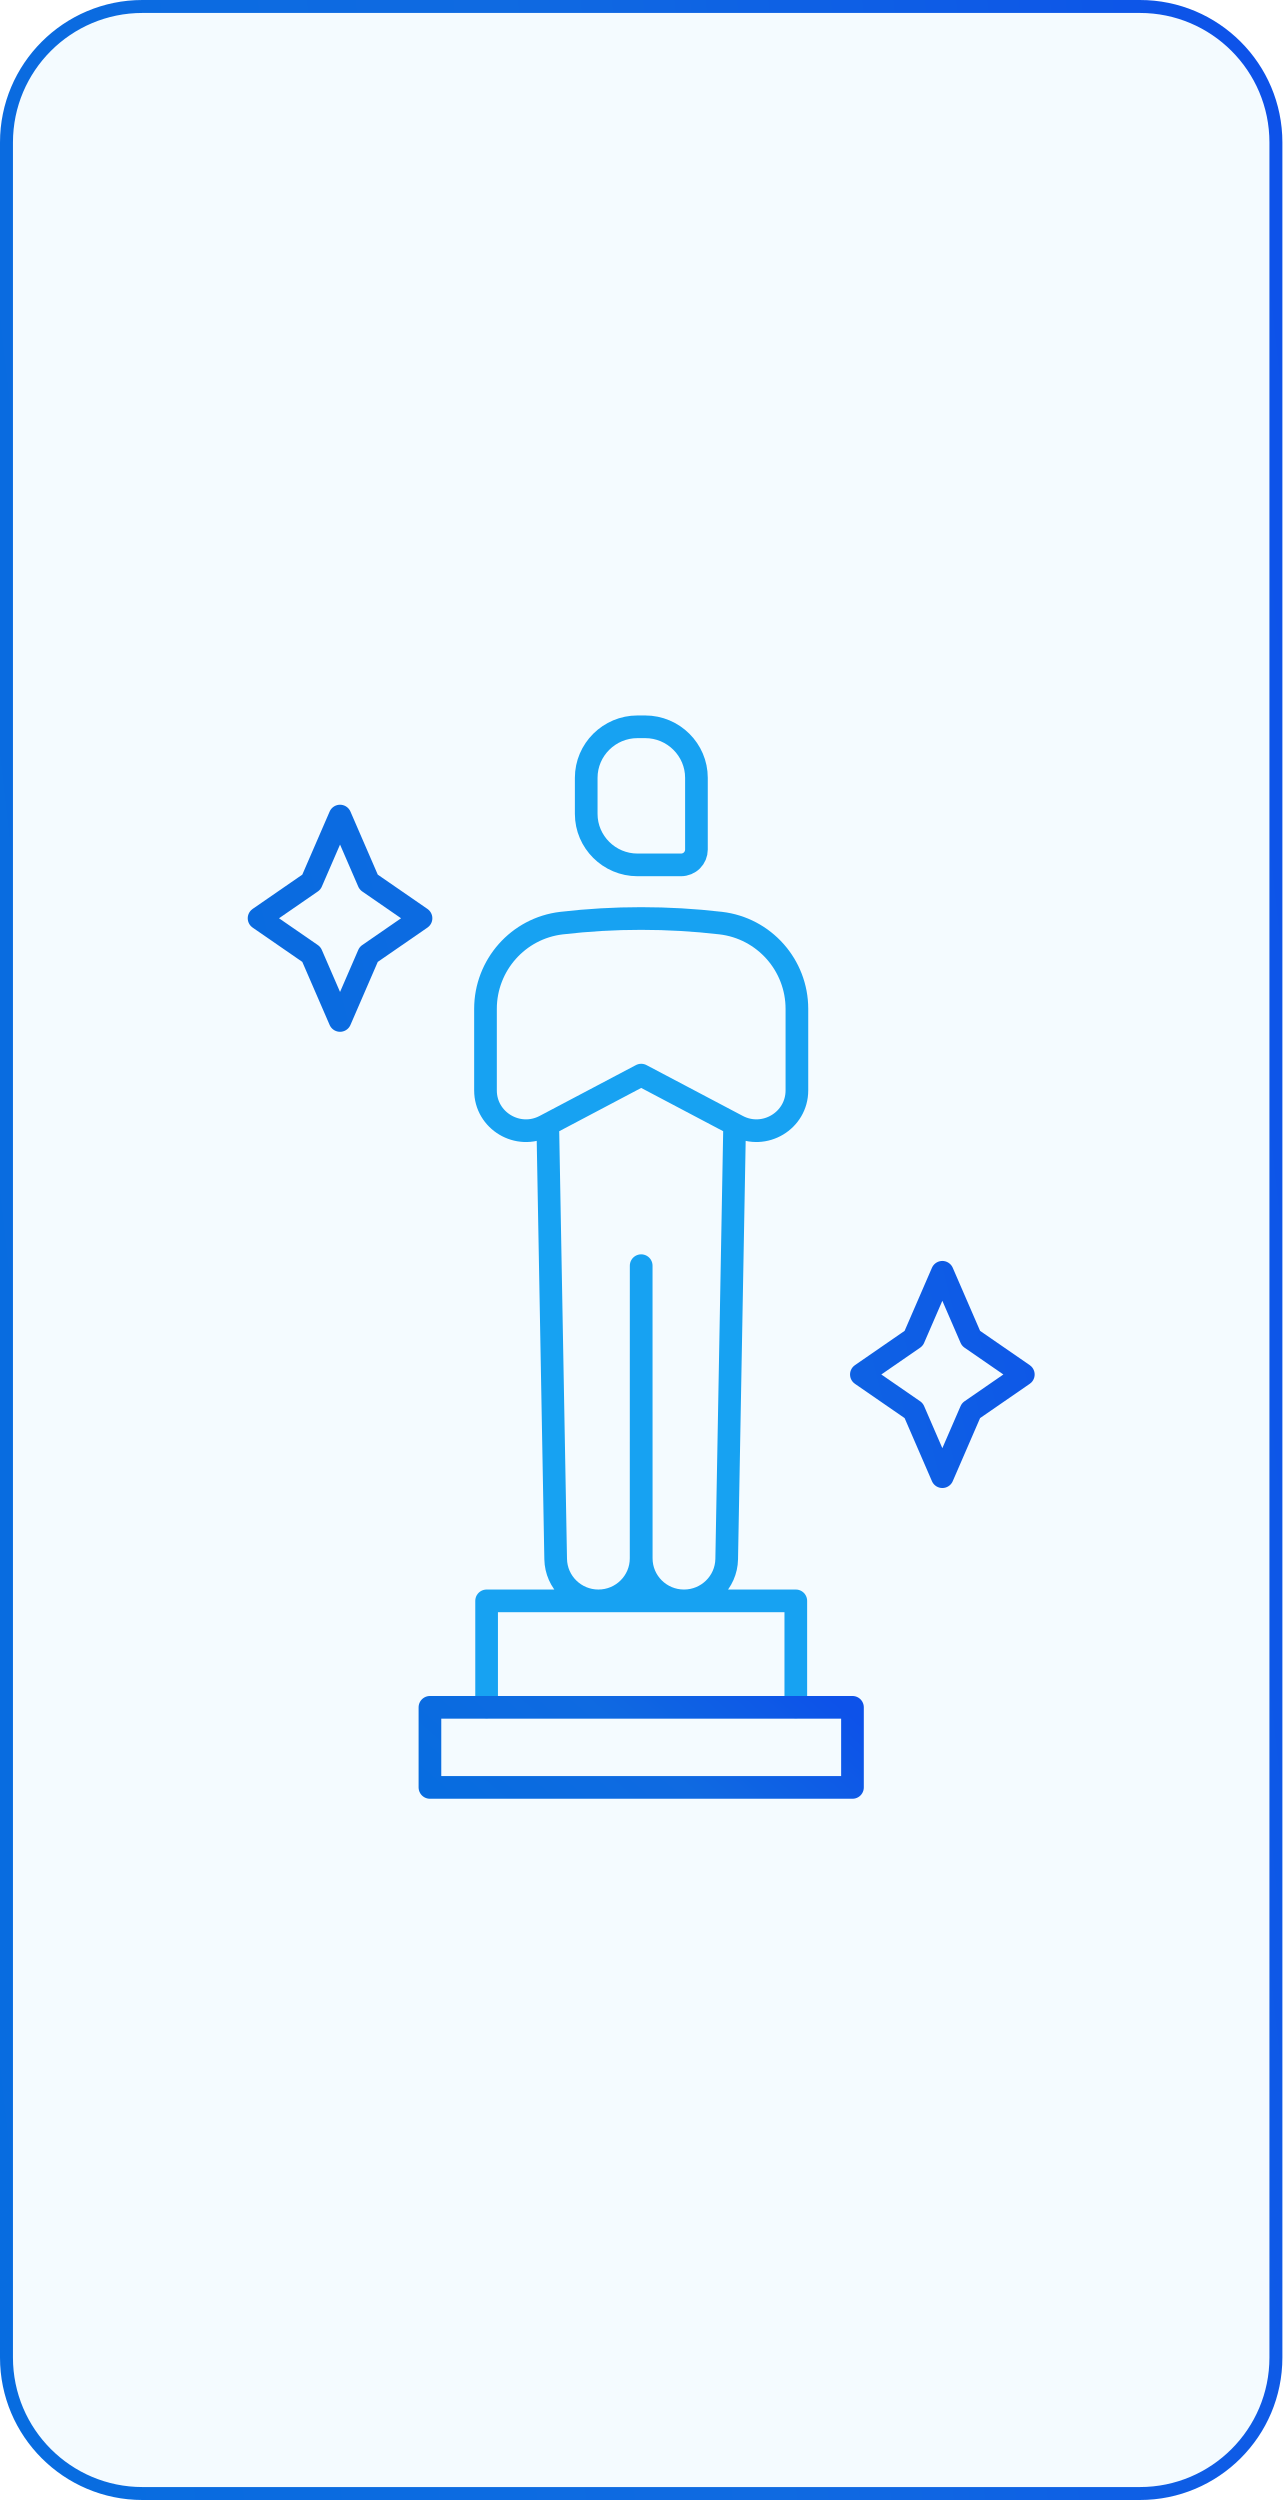
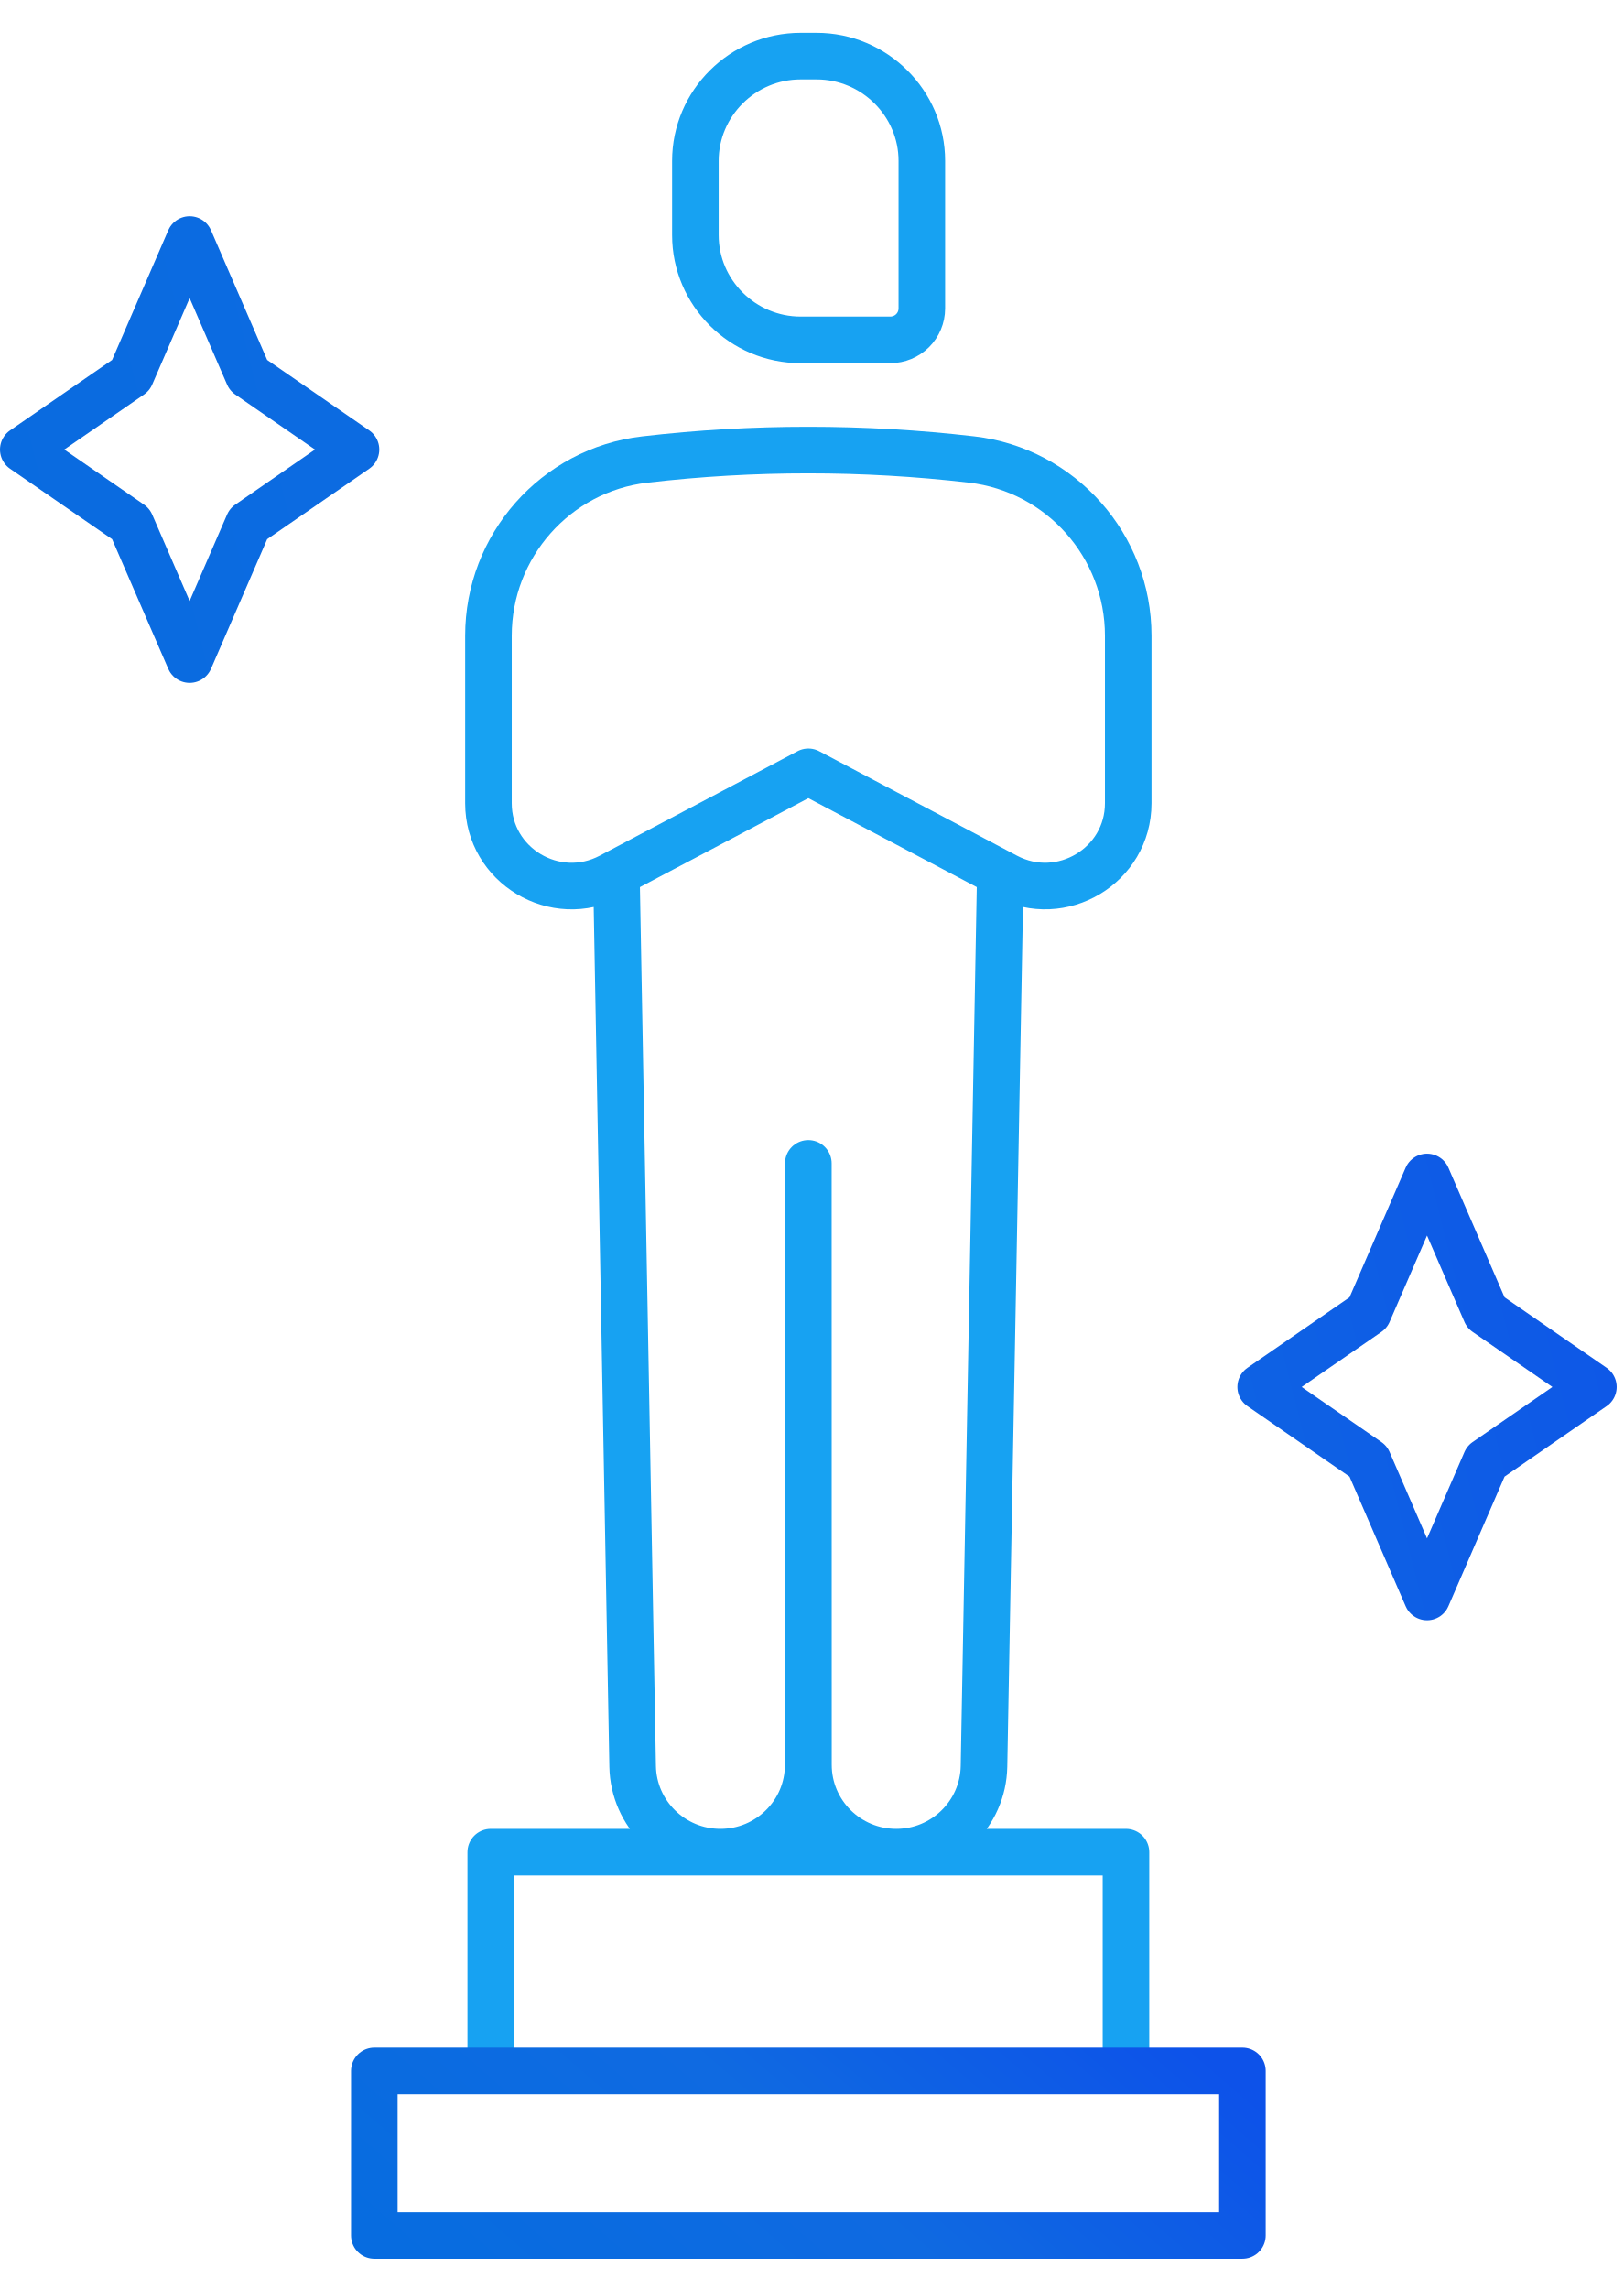
- <svg xmlns="http://www.w3.org/2000/svg" width="99" height="193" viewBox="0 0 99 193" fill="none">
-   <rect x="0.5" y="0.5" width="98" height="192" rx="10.5" fill="#F4FBFF" stroke="url(#paint0_linear_1408_1942)" />
-   <path d="M74.959 103.32L79 106.11L74.959 108.899L72.749 114L70.539 108.899L66.498 106.11L70.539 103.32L72.749 98.22L74.959 103.32ZM28.461 68.1L32.502 70.89L28.461 73.68L26.251 78.78L24.041 73.68L20 70.89L24.041 68.1L26.251 63L28.461 68.1Z" stroke="url(#paint1_linear_1408_1942)" stroke-width="1.75" stroke-linecap="round" stroke-linejoin="round" />
-   <path d="M49.498 97.71L49.495 120.305C49.495 122.118 48.018 123.587 46.196 123.587C44.398 123.587 42.931 122.153 42.898 120.364L42.287 86.809M49.501 97.71L49.504 120.305C49.504 122.118 50.981 123.587 52.803 123.587C54.601 123.587 56.068 122.153 56.101 120.364L56.714 86.809M37.566 131.769V123.587H61.436V131.769M49.21 66.769H52.582C52.896 66.768 53.196 66.644 53.418 66.423C53.639 66.203 53.764 65.904 53.765 65.592V60.044C53.765 57.88 51.985 56.109 49.811 56.109H49.21C47.035 56.109 45.256 57.88 45.256 60.044V62.835C45.256 64.999 47.035 66.769 49.21 66.769ZM49.501 82.999L42.069 86.923C39.988 88.022 37.48 86.522 37.48 84.178V77.882C37.48 74.518 39.996 71.656 43.354 71.264C45.395 71.027 47.447 70.908 49.501 70.909C51.548 70.909 53.595 71.026 55.637 71.263C58.997 71.655 61.521 74.513 61.521 77.882V84.177C61.521 86.522 59.013 88.021 56.934 86.923L49.501 82.999Z" stroke="#17A2F2" stroke-width="1.75" stroke-linecap="round" stroke-linejoin="round" />
-   <path d="M65.811 137.989H33.191V131.805H65.811V137.989Z" stroke="url(#paint2_linear_1408_1942)" stroke-width="1.75" stroke-linecap="round" stroke-linejoin="round" />
+ <svg xmlns="http://www.w3.org/2000/svg" width="61" height="86" viewBox="0 0 61 86" fill="none">
+   <path d="M55.834 49.32L59.875 52.11L55.834 54.9L53.624 60L51.414 54.9L47.373 52.11L51.414 49.32L53.624 44.22L55.834 49.32ZM9.336 14.101L13.377 16.89L9.336 19.68L7.126 24.78L4.916 19.68L0.875 16.89L4.916 14.101L7.126 9L9.336 14.101Z" stroke="url(#paint0_linear_1408_1944)" stroke-width="1.75" stroke-linecap="round" stroke-linejoin="round" />
+   <path d="M30.373 43.71L30.37 66.305C30.37 68.118 28.893 69.587 27.071 69.587C25.273 69.587 23.806 68.153 23.773 66.364L23.162 32.809M30.376 43.71L30.379 66.305C30.379 68.118 31.856 69.587 33.678 69.587C35.476 69.587 36.943 68.153 36.976 66.364L37.589 32.809M18.441 77.769V69.587H42.311V77.769M30.085 12.769H33.457C33.771 12.768 34.071 12.644 34.293 12.423C34.514 12.203 34.639 11.904 34.64 11.592V6.044C34.64 3.88 32.86 2.109 30.686 2.109H30.085C27.91 2.109 26.131 3.88 26.131 6.044V8.835C26.131 10.998 27.91 12.769 30.085 12.769ZM30.376 28.998L22.944 32.923C20.863 34.022 18.355 32.522 18.355 30.178V23.882C18.355 20.518 20.871 17.655 24.229 17.265C26.27 17.027 28.322 16.908 30.376 16.909C32.423 16.909 34.47 17.026 36.512 17.264C39.872 17.655 42.396 20.513 42.396 23.882V30.177C42.396 32.522 39.888 34.021 37.809 32.923L30.376 28.998Z" stroke="#17A2F2" stroke-width="1.75" stroke-linecap="round" stroke-linejoin="round" />
+   <path d="M46.686 83.989H14.066V77.805H46.686V83.989Z" stroke="url(#paint1_linear_1408_1944)" stroke-width="1.75" stroke-linecap="round" stroke-linejoin="round" />
  <defs>
-     <linearGradient id="paint0_linear_1408_1942" x1="96.754" y1="-1.29739e-05" x2="-20.115" y2="13.065" gradientUnits="userSpaceOnUse">
+     <linearGradient id="paint0_linear_1408_1944" x1="58.537" y1="9" x2="-7.769" y2="25.717" gradientUnits="userSpaceOnUse">
      <stop stop-color="#0D52E9" />
      <stop offset="0.49" stop-color="#0F6AE1" />
      <stop offset="1" stop-color="#076CE0" />
    </linearGradient>
-     <linearGradient id="paint1_linear_1408_1942" x1="77.662" y1="63" x2="11.357" y2="79.717" gradientUnits="userSpaceOnUse">
-       <stop stop-color="#0D52E9" />
-       <stop offset="0.49" stop-color="#0F6AE1" />
-       <stop offset="1" stop-color="#076CE0" />
-     </linearGradient>
-     <linearGradient id="paint2_linear_1408_1942" x1="65.071" y1="131.805" x2="48.277" y2="151.111" gradientUnits="userSpaceOnUse">
+     <linearGradient id="paint1_linear_1408_1944" x1="45.946" y1="77.805" x2="29.152" y2="97.111" gradientUnits="userSpaceOnUse">
      <stop stop-color="#0D52E9" />
      <stop offset="0.49" stop-color="#0F6AE1" />
      <stop offset="1" stop-color="#076CE0" />
    </linearGradient>
  </defs>
</svg>
